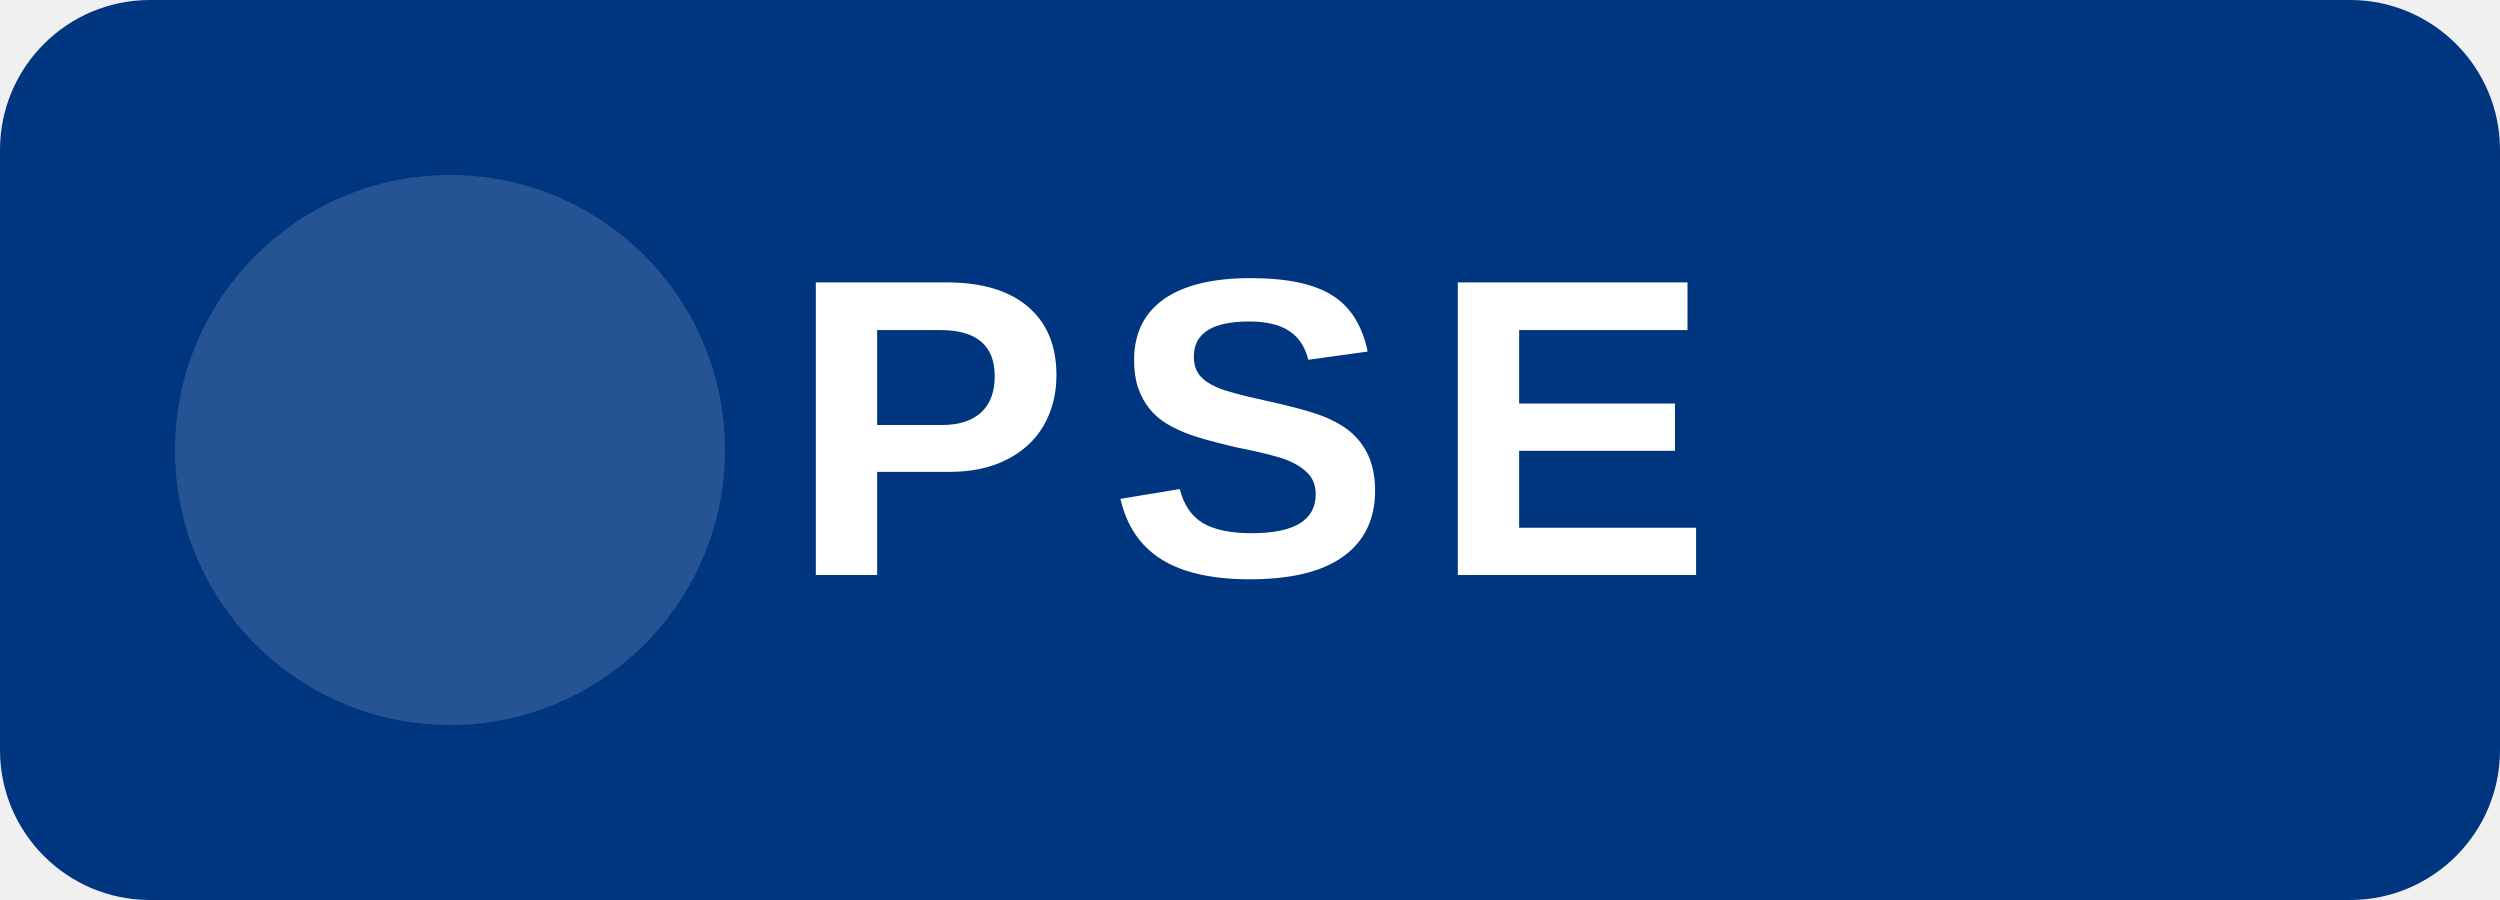
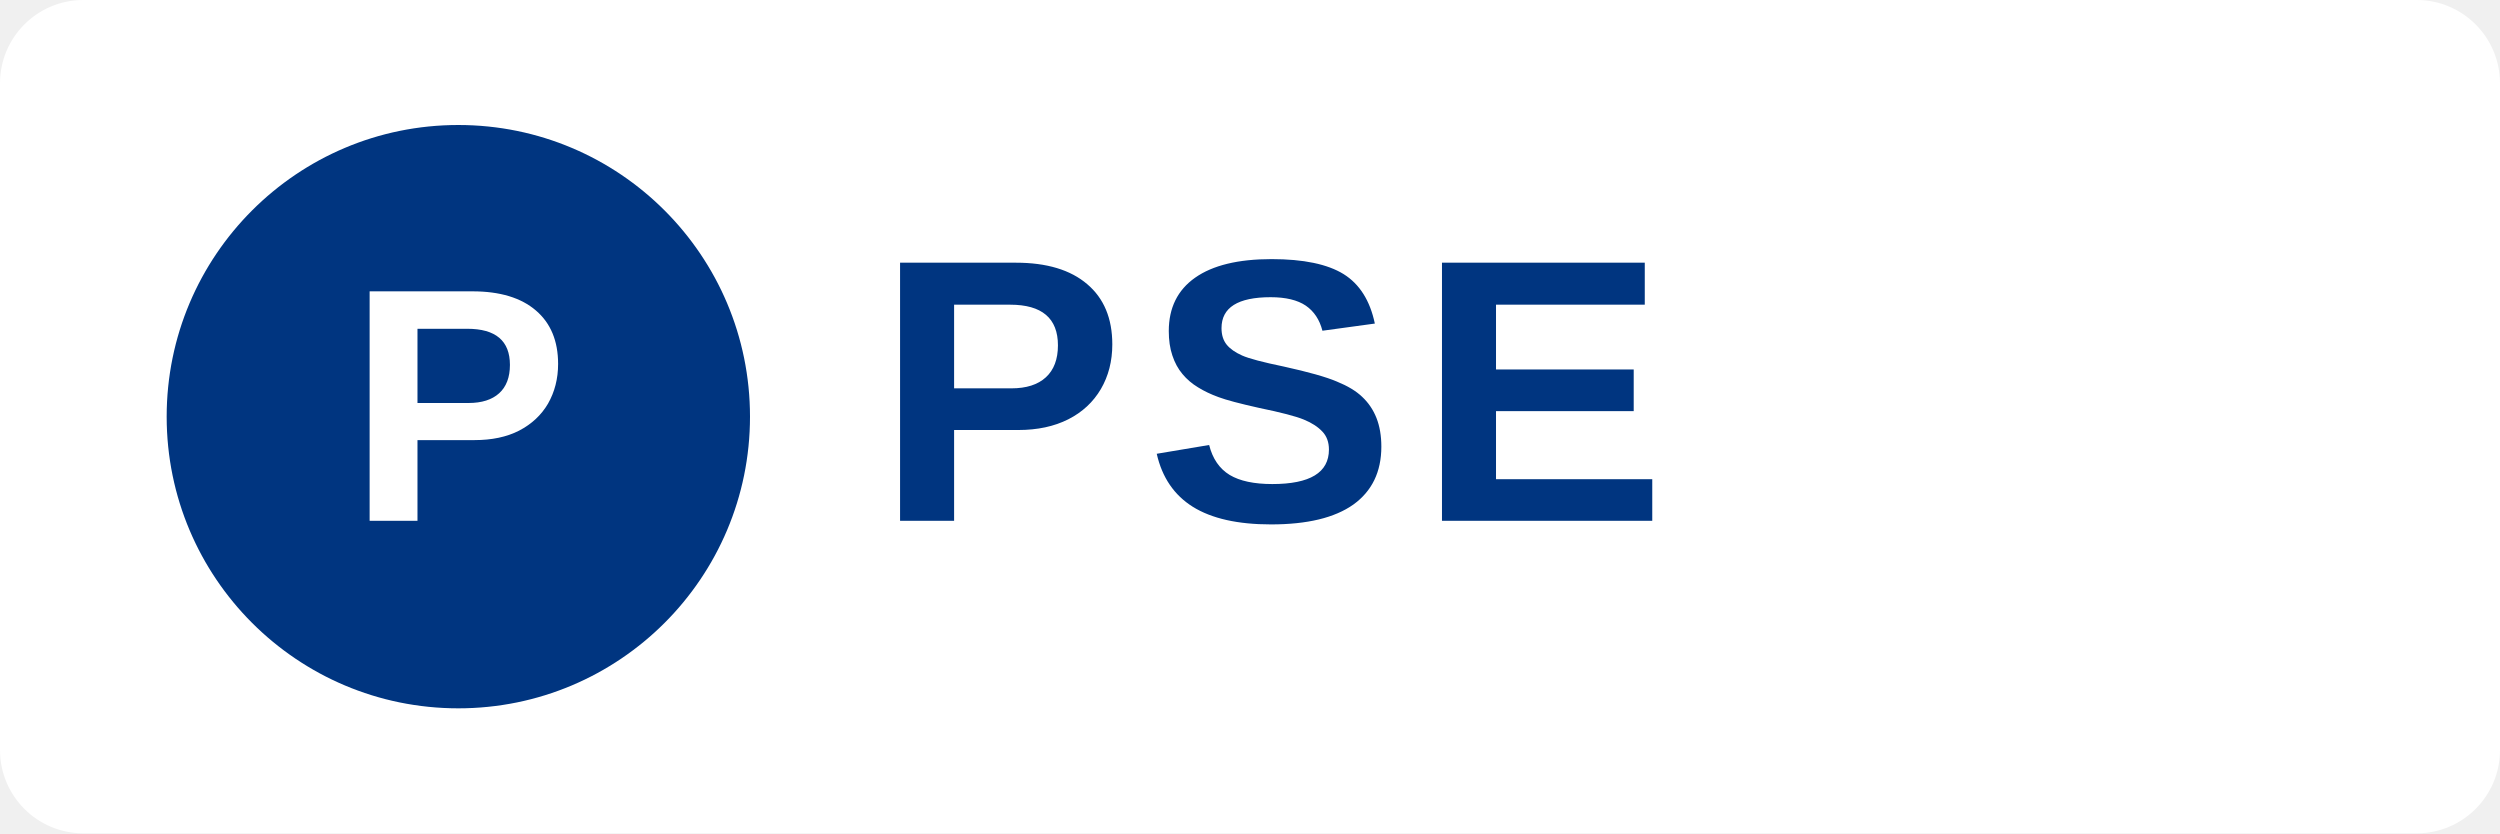
- <svg xmlns="http://www.w3.org/2000/svg" viewBox="0 0 100 36" width="100" height="36">
-   <rect width="100" height="36" rx="6" fill="#003580" />
-   <circle cx="18" cy="18" r="11" fill="#FFFFFF" opacity="0.15" />
-   <text x="50" y="23" font-family="Arial,Helvetica,sans-serif" font-weight="900" font-size="17" fill="#FFFFFF" text-anchor="middle" letter-spacing="1.5">PSE</text>
+ <svg xmlns="http://www.w3.org/2000/svg" viewBox="0 0 120 40" width="120" height="40">
+   <rect width="120" height="40" rx="4" fill="#FFFFFF" />
+   <circle cx="22" cy="20" r="14" fill="#003580" />
+   <text x="22" y="25" font-family="Arial,Helvetica,sans-serif" font-weight="bold" font-size="16" fill="#FFFFFF" text-anchor="middle">P</text>
+   <text x="42" y="25" font-family="Arial,Helvetica,sans-serif" font-weight="800" font-size="18" fill="#003580" letter-spacing="1">PSE</text>
</svg>
